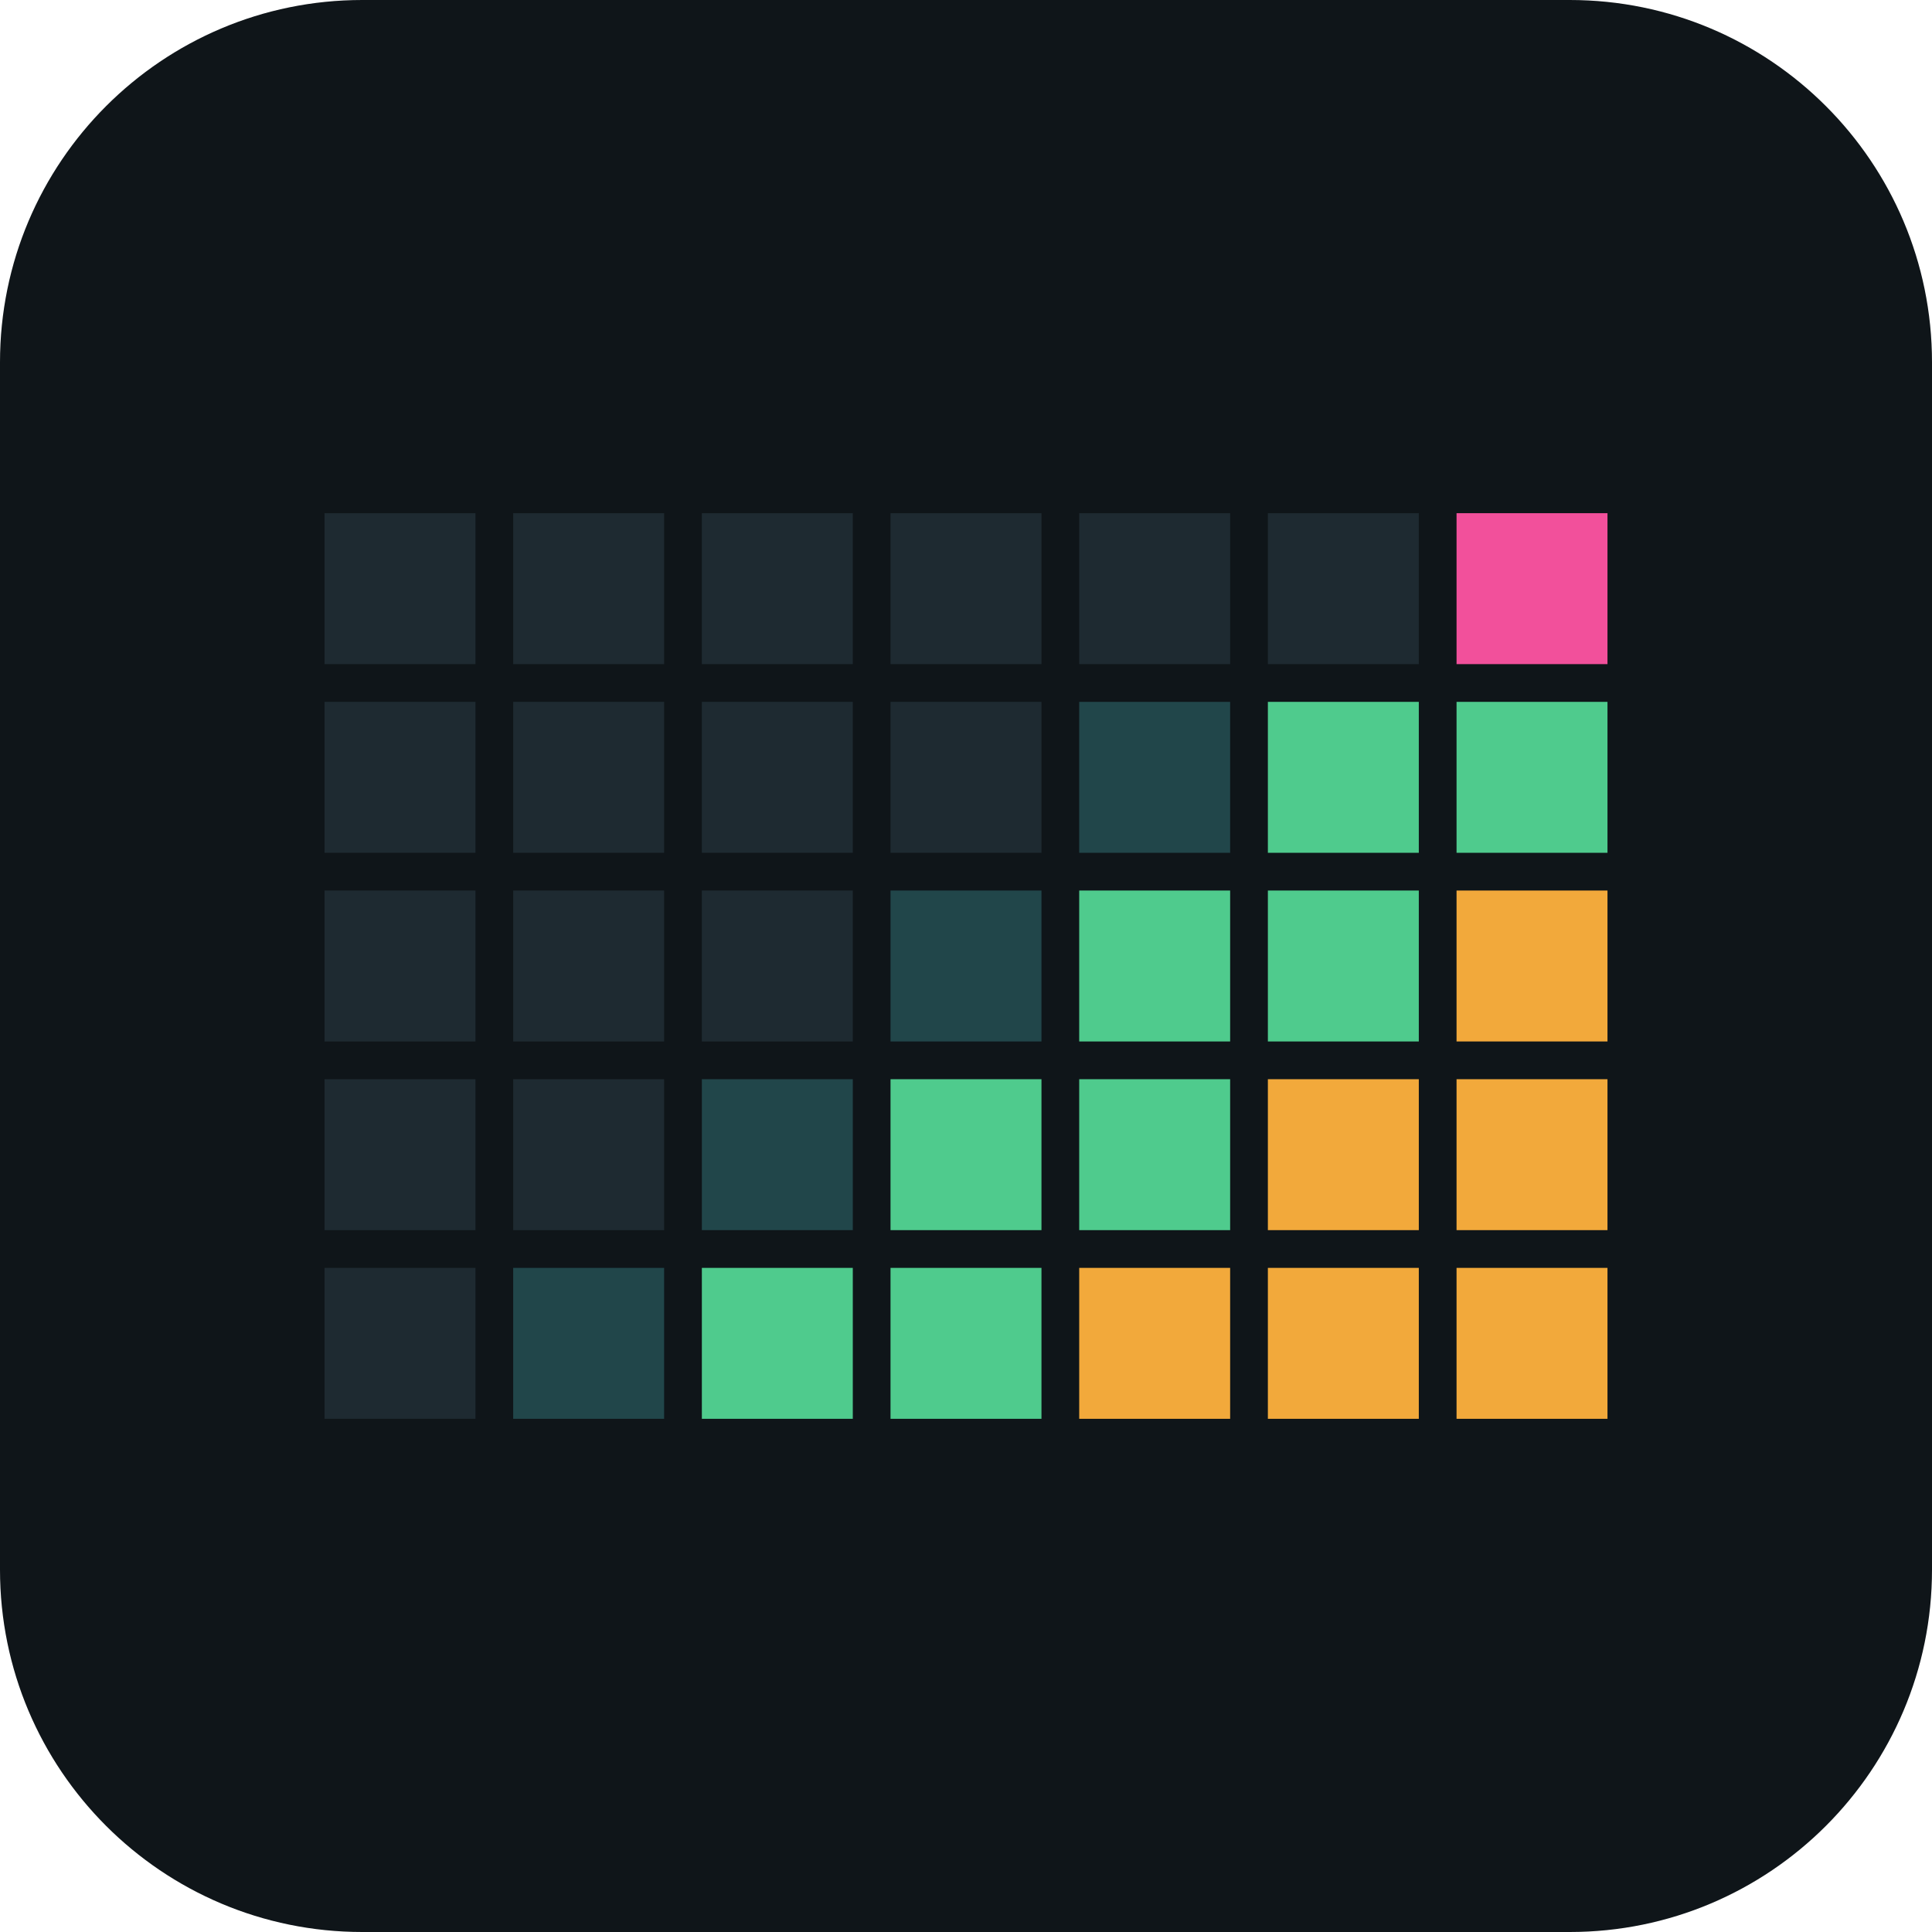
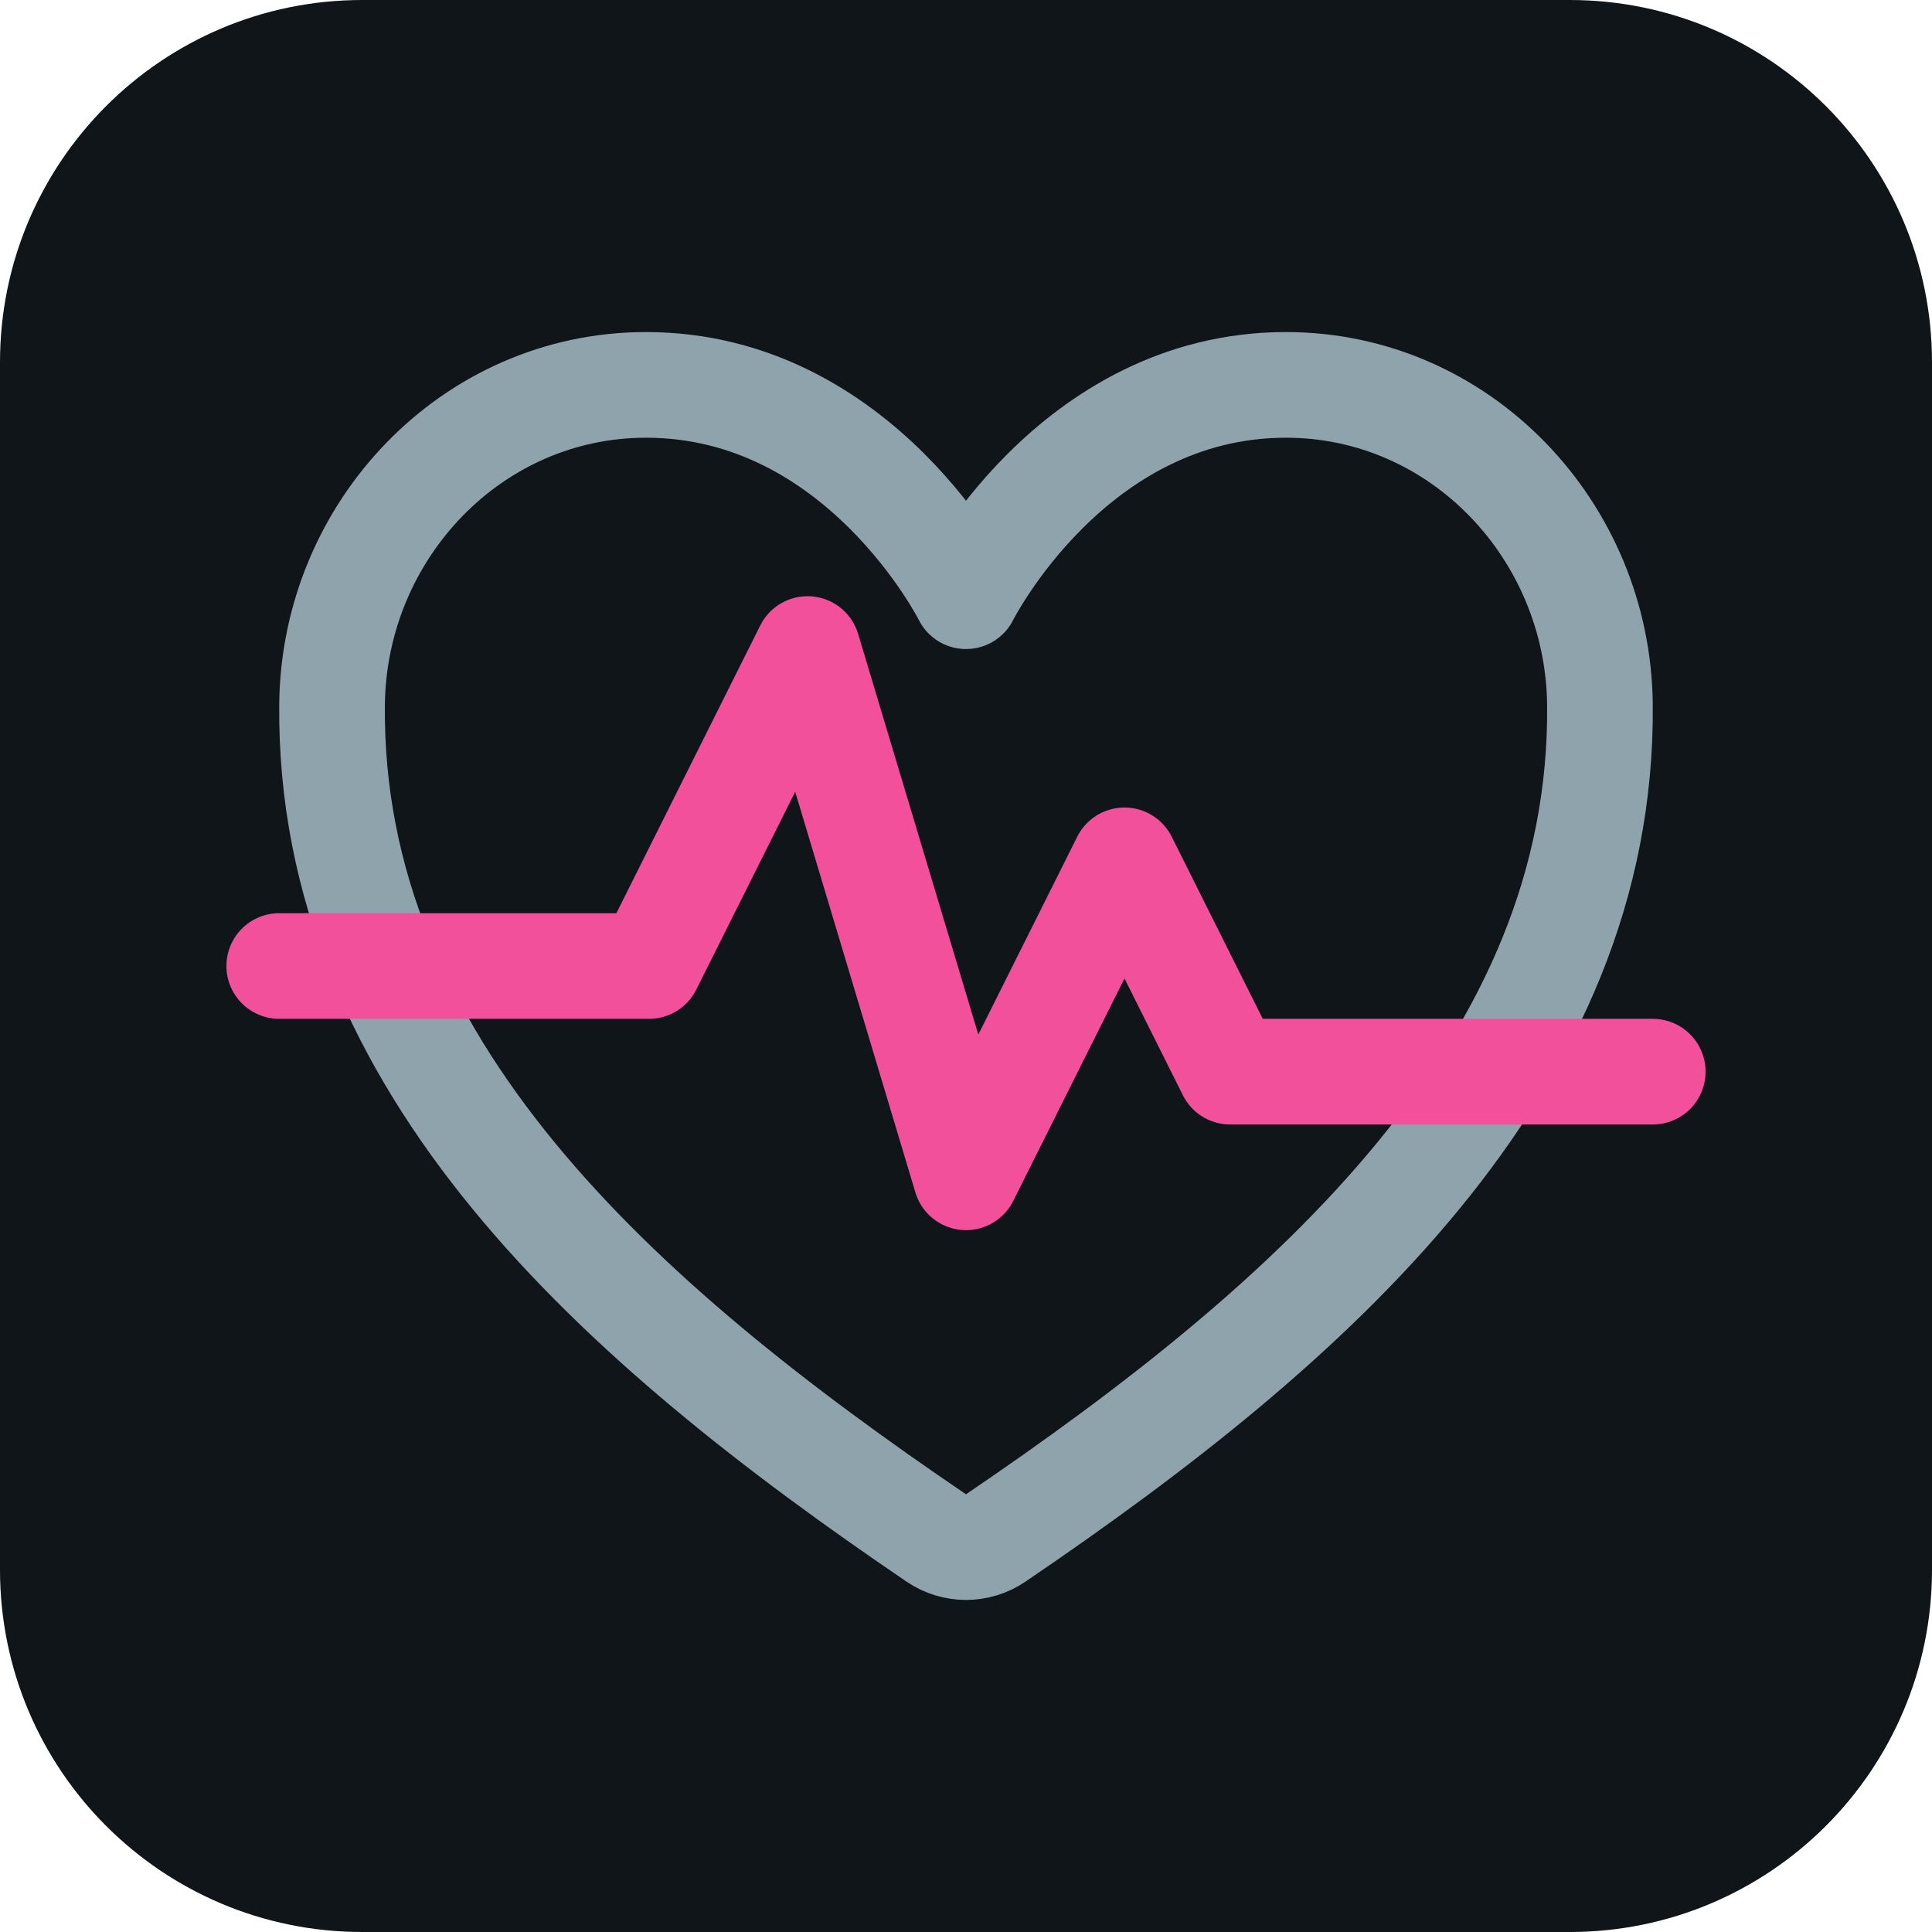
<svg xmlns="http://www.w3.org/2000/svg" viewBox="0 0 64 64" role="img" aria-label="Waveform">
  <rect width="64" height="64" rx="12" fill="#0f1519" />
-   <g transform="translate(10.75 17)">
-     <rect x="0" y="0" width="5" height="5" fill="#1e2a31" />
-     <rect x="6.25" y="0" width="5" height="5" fill="#1e2a31" />
-     <rect x="12.5" y="0" width="5" height="5" fill="#1e2a31" />
-     <rect x="18.75" y="0" width="5" height="5" fill="#1e2a31" />
-     <rect x="25" y="0" width="5" height="5" fill="#1e2a31" />
-     <rect x="31.25" y="0" width="5" height="5" fill="#1e2a31" />
-     <rect x="37.5" y="0" width="5" height="5" fill="#f2509b" />
-     <rect x="0" y="6.25" width="5" height="5" fill="#1e2a31" />
-     <rect x="6.25" y="6.25" width="5" height="5" fill="#1e2a31" />
-     <rect x="12.5" y="6.25" width="5" height="5" fill="#1e2a31" />
-     <rect x="18.75" y="6.25" width="5" height="5" fill="#1e2a31" />
-     <rect x="25" y="6.25" width="5" height="5" fill="#21464a" />
-     <rect x="31.25" y="6.25" width="5" height="5" fill="#4fcb8d" />
-     <rect x="37.5" y="6.25" width="5" height="5" fill="#4fcb8d" />
-     <rect x="0" y="12.5" width="5" height="5" fill="#1e2a31" />
-     <rect x="6.25" y="12.5" width="5" height="5" fill="#1e2a31" />
-     <rect x="12.5" y="12.5" width="5" height="5" fill="#1e2a31" />
-     <rect x="18.75" y="12.5" width="5" height="5" fill="#21464a" />
-     <rect x="25" y="12.5" width="5" height="5" fill="#4fcb8d" />
-     <rect x="31.25" y="12.5" width="5" height="5" fill="#4fcb8d" />
-     <rect x="37.5" y="12.5" width="5" height="5" fill="#f2a93b" />
-     <rect x="0" y="18.75" width="5" height="5" fill="#1e2a31" />
-     <rect x="6.25" y="18.75" width="5" height="5" fill="#1e2a31" />
-     <rect x="12.5" y="18.75" width="5" height="5" fill="#21464a" />
-     <rect x="18.75" y="18.75" width="5" height="5" fill="#4fcb8d" />
-     <rect x="25" y="18.75" width="5" height="5" fill="#4fcb8d" />
-     <rect x="31.25" y="18.75" width="5" height="5" fill="#f2a93b" />
-     <rect x="37.5" y="18.75" width="5" height="5" fill="#f2a93b" />
-     <rect x="0" y="25" width="5" height="5" fill="#1e2a31" />
-     <rect x="6.25" y="25" width="5" height="5" fill="#21464a" />
-     <rect x="12.5" y="25" width="5" height="5" fill="#4fcb8d" />
-     <rect x="18.75" y="25" width="5" height="5" fill="#4fcb8d" />
-     <rect x="25" y="25" width="5" height="5" fill="#f2a93b" />
-     <rect x="31.25" y="25" width="5" height="5" fill="#f2a93b" />
-     <rect x="37.5" y="25" width="5" height="5" fill="#f2a93b" />
-   </g>
+   <svg x="4" y="4" width="56" height="56" viewBox="0 0 512 512">
+     <path d="M352.92,80C288,80,256,144,256,144s-32-64-96.92-64C106.32,80,64.54,124.14,64,176.81c-1.1,109.33,86.73,187.08,183,252.42a16,16,0,0,0,18,0c96.26-65.34,184.09-143.09,183-252.42C447.46,124.14,405.68,80,352.92,80Z" style="fill:none;stroke:#8fa3ad;stroke-linecap:round;stroke-linejoin:round;stroke-width:32px" />
+     <polyline points="48 256 160 256 208 160 256 320 304 224 336 288 464 288" style="fill:none;stroke:#f2509b;stroke-linecap:round;stroke-linejoin:round;stroke-width:32px" />
+   </svg>
</svg>
